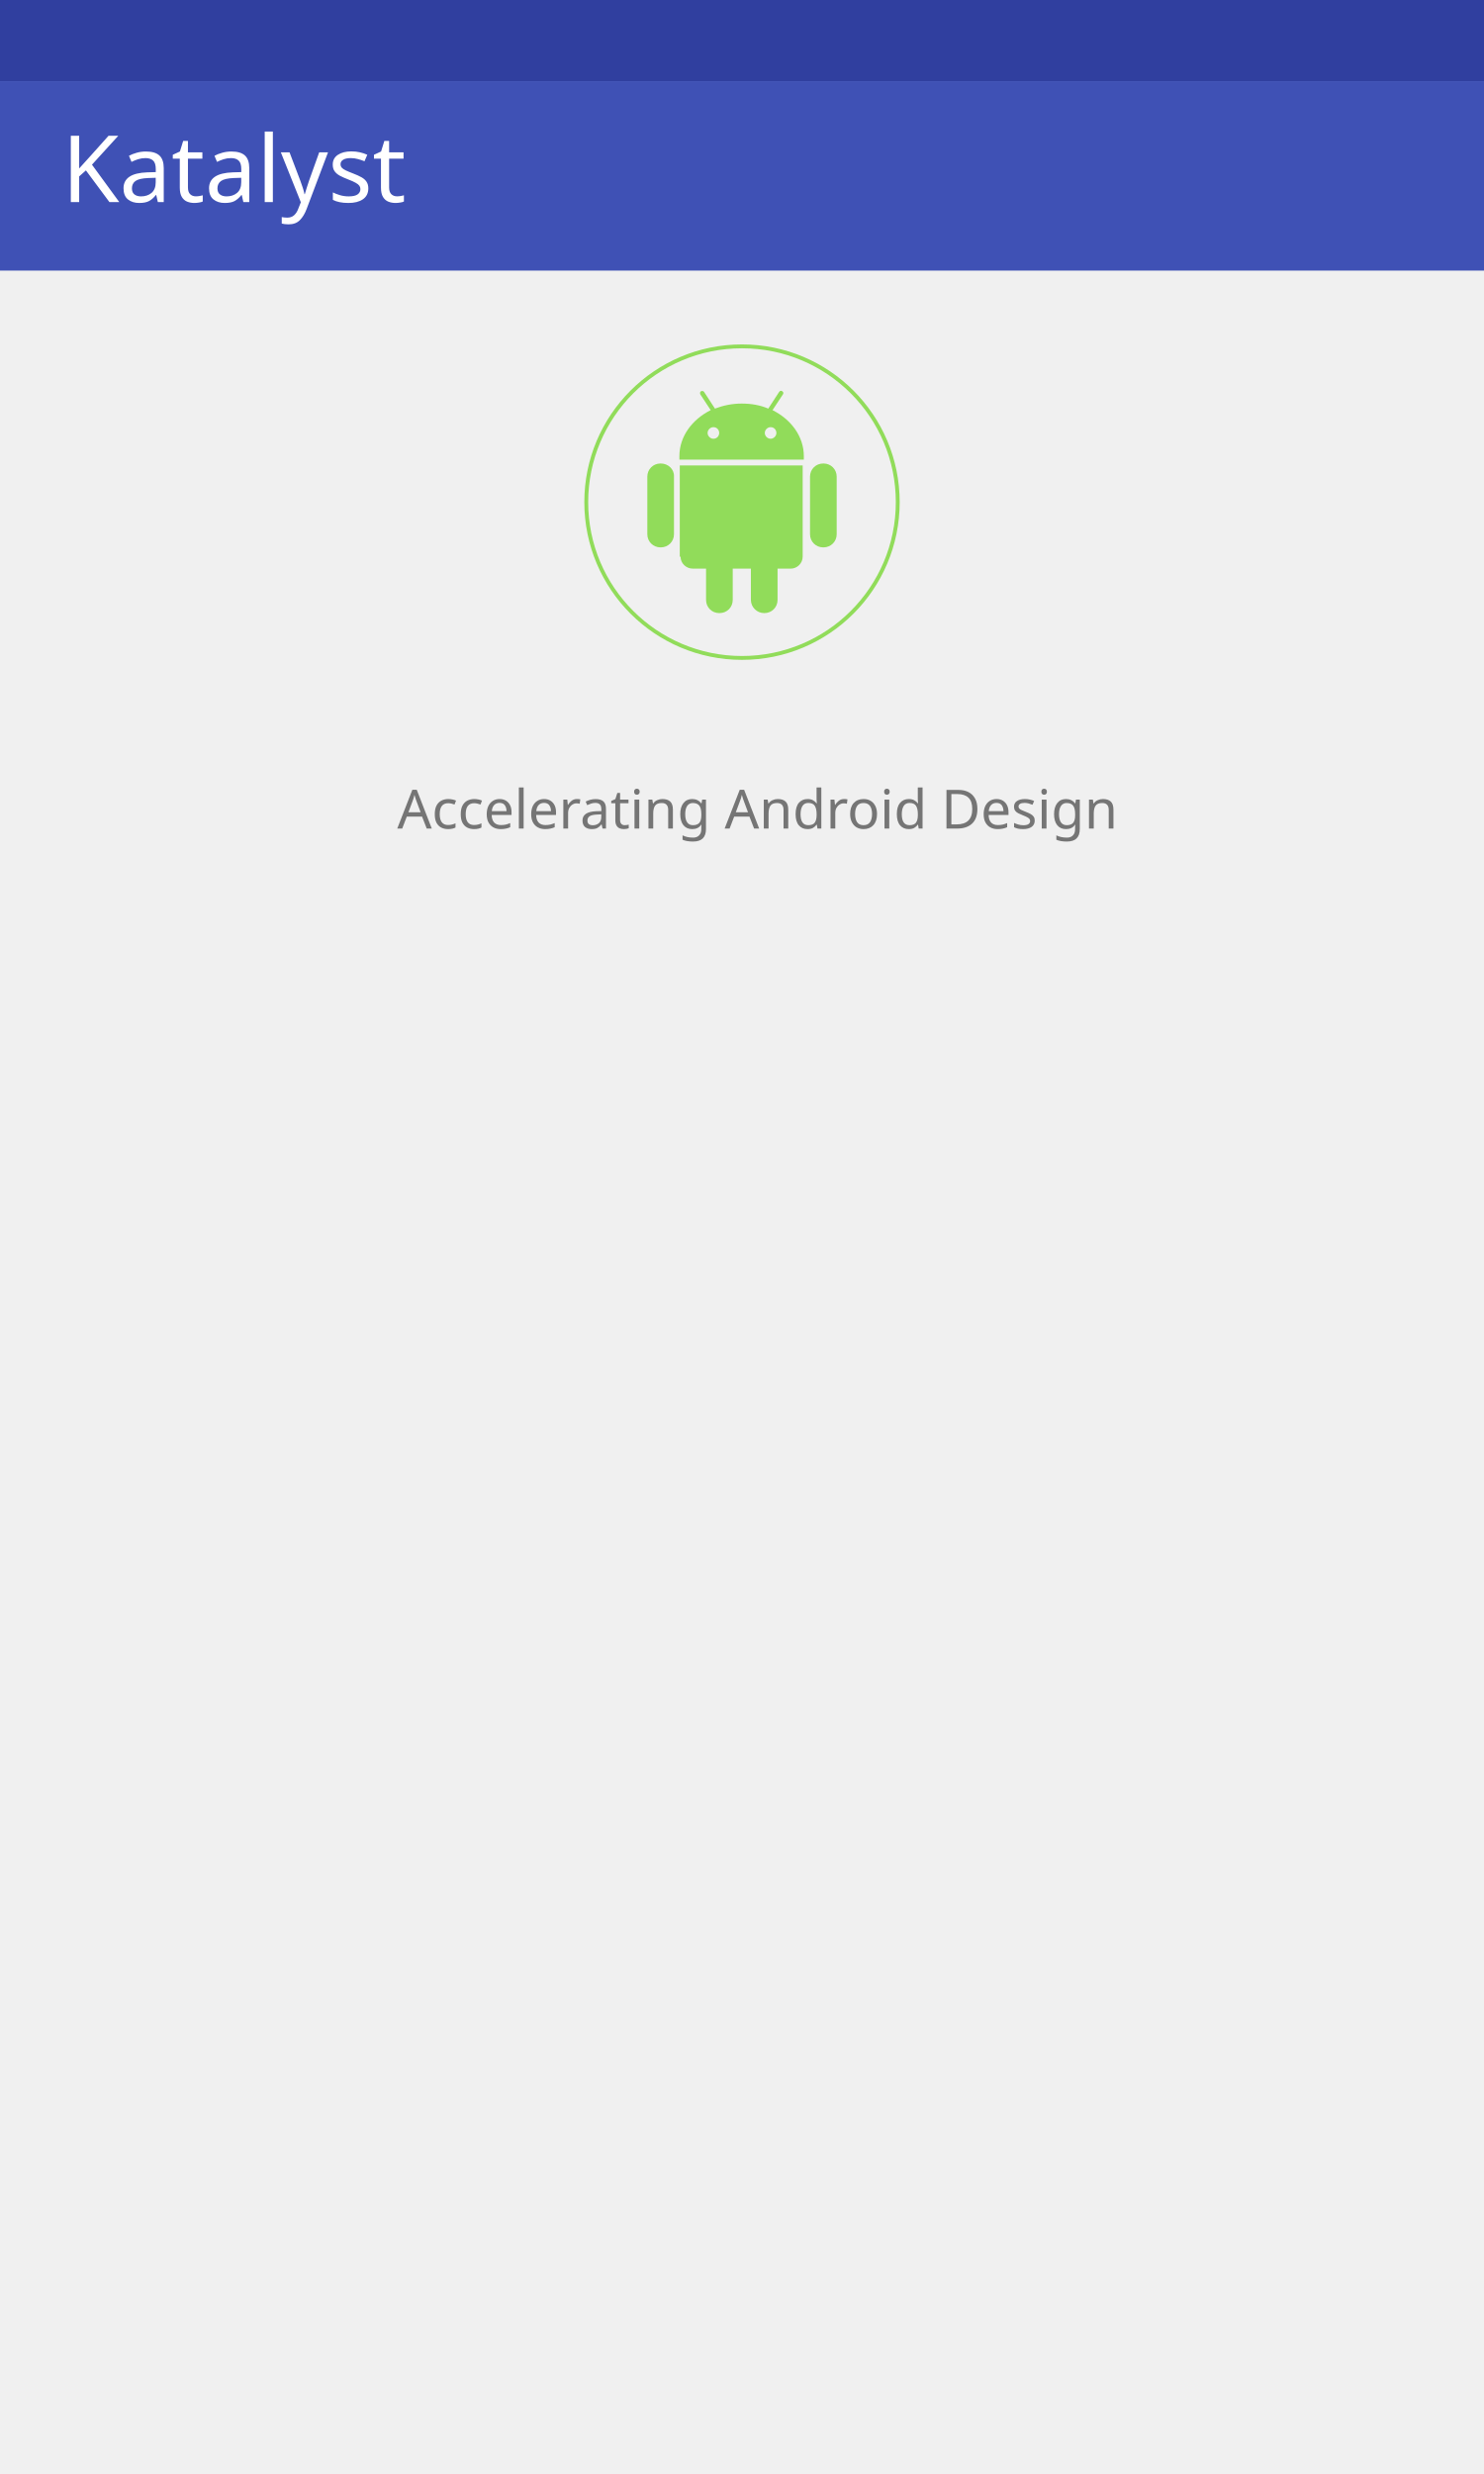
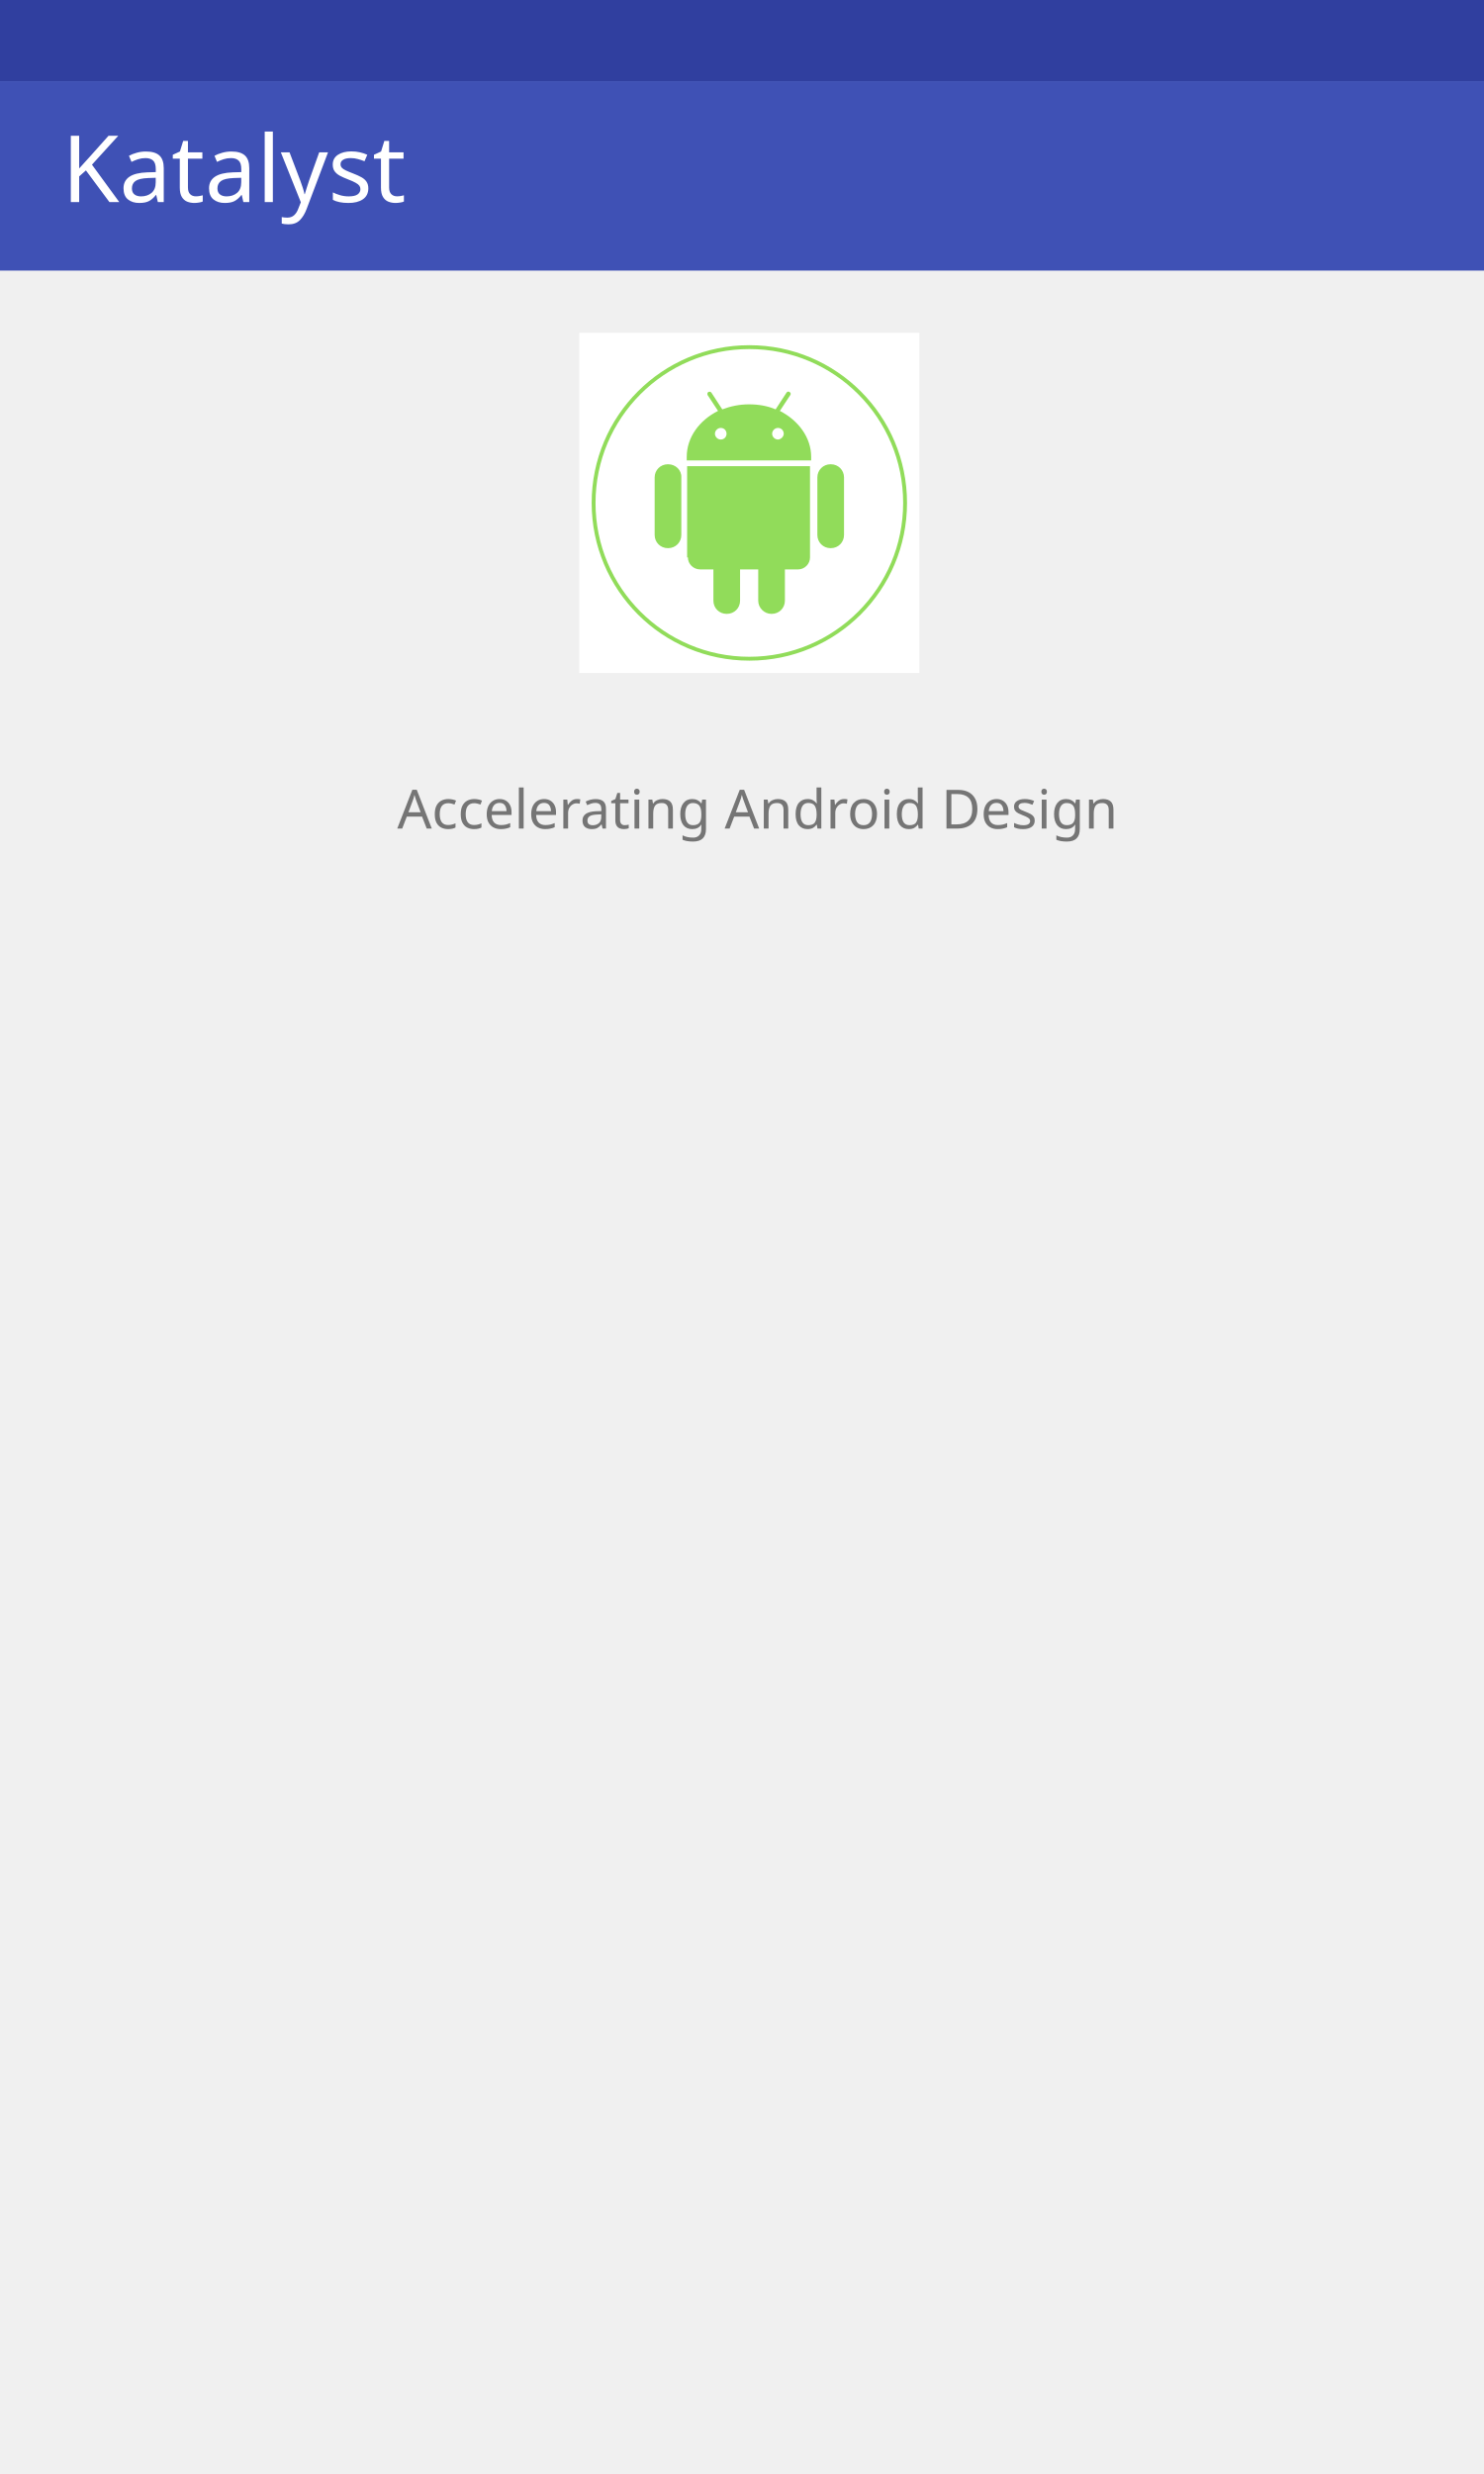
- <svg xmlns="http://www.w3.org/2000/svg" version="1.1" x="0px" y="0px" viewBox="0 0 384 640" enable-background="new 0 0 384 640" xml:space="preserve">
+ <svg xmlns="http://www.w3.org/2000/svg" version="1.0" id="Layer_1" x="0px" y="0px" width="384px" height="640px" viewBox="0 0 384 640" enable-background="new 0 0 384 640" xml:space="preserve">
  <g id="StatusBar">
    <rect fill="#303F9F" width="384" height="21" />
  </g>
  <g id="ActionBar">
    <rect id="container_1_" y="21" fill="#3F51B5" width="384" height="49" />
    <text transform="matrix(1 0 0 1 16 52.272)" fill="#FFFFFF" font-family="'Roboto-Medium'" font-size="24px">Katalyst</text>
  </g>
  <g id="Image">
    <rect y="70.4" fill="none" width="384" height="119" />
    <g id="asset-Image">
-       <g>
+       <rect id="asset-container" x="149.9" y="86.1" fill="#FFFFFF" width="88" height="88" />
+       <g id="asset">
        <g>
-           <g>
-             <path fill="#91DC5A" d="M171,119.9h-0.1c-1.9,0-3.4,1.5-3.4,3.4v14.9c0,1.9,1.5,3.4,3.4,3.4h0.1c1.9,0,3.4-1.5,3.4-3.4v-14.9       C174.5,121.4,172.9,119.9,171,119.9z" />
-             <path fill="#91DC5A" d="M176.1,144c0,1.7,1.4,3.1,3.2,3.1h3.4v8.1c0,1.9,1.5,3.4,3.4,3.4h0.1c1.9,0,3.4-1.5,3.4-3.4v-8.1h4.7       v8.1c0,1.9,1.6,3.4,3.4,3.4h0.1c1.9,0,3.4-1.5,3.4-3.4v-8.1h3.4c1.7,0,3.1-1.4,3.1-3.1v-23.6h-31.8V144z" />
-             <path fill="#91DC5A" d="M199.9,106.1l2.7-4.1c0.2-0.3,0.1-0.6-0.2-0.8c-0.3-0.2-0.6-0.1-0.8,0.2l-2.8,4.3       c-2.1-0.9-4.4-1.3-6.9-1.3c-2.5,0-4.8,0.5-6.9,1.3l-2.8-4.3c-0.2-0.3-0.5-0.3-0.8-0.2c-0.3,0.2-0.3,0.5-0.2,0.8l2.7,4.1       c-4.8,2.4-8.1,6.8-8.1,11.9c0,0.3,0,0.6,0,0.9H208c0-0.3,0-0.6,0-0.9C208,112.9,204.7,108.5,199.9,106.1z M184.6,113.5       c-0.8,0-1.5-0.7-1.5-1.5s0.7-1.5,1.5-1.5c0.9,0,1.5,0.7,1.5,1.5S185.5,113.5,184.6,113.5z M199.4,113.5c-0.8,0-1.5-0.7-1.5-1.5       s0.7-1.5,1.5-1.5c0.9,0,1.5,0.7,1.5,1.5C200.9,112.8,200.2,113.5,199.4,113.5z" />
-             <path fill="#91DC5A" d="M213.1,119.9H213c-1.9,0-3.4,1.5-3.4,3.4v14.9c0,1.9,1.5,3.4,3.4,3.4h0.1c1.9,0,3.4-1.5,3.4-3.4v-14.9       C216.5,121.4,215,119.9,213.1,119.9z" />
-           </g>
+           <path fill="#91DC5A" d="M172.9,120.1h-0.1c-1.9,0-3.4,1.5-3.4,3.4v14.9c0,1.9,1.5,3.4,3.4,3.4h0.1c1.9,0,3.4-1.5,3.4-3.4v-14.9      C176.4,121.6,174.8,120.1,172.9,120.1z" />
+           <path fill="#91DC5A" d="M178,144.2c0,1.7,1.4,3.1,3.2,3.1h3.4v8.1c0,1.9,1.5,3.4,3.4,3.4h0.1c1.9,0,3.4-1.5,3.4-3.4v-8.1h4.7      v8.1c0,1.9,1.6,3.4,3.4,3.4h0.1c1.9,0,3.4-1.5,3.4-3.4v-8.1h3.4c1.7,0,3.1-1.4,3.1-3.1v-23.6h-31.8v23.6H178z" />
+           <path fill="#91DC5A" d="M201.8,106.3l2.7-4.1c0.2-0.3,0.1-0.6-0.2-0.8c-0.3-0.2-0.6-0.1-0.8,0.2l-2.8,4.3      c-2.1-0.9-4.4-1.3-6.9-1.3s-4.8,0.5-6.9,1.3l-2.8-4.3c-0.2-0.3-0.5-0.3-0.8-0.2c-0.3,0.2-0.3,0.5-0.2,0.8l2.7,4.1      c-4.8,2.4-8.1,6.8-8.1,11.9c0,0.3,0,0.6,0,0.9h32.2c0-0.3,0-0.6,0-0.9C209.9,113.1,206.5,108.7,201.8,106.3z M186.5,113.7      c-0.8,0-1.5-0.7-1.5-1.5s0.7-1.5,1.5-1.5c0.9,0,1.5,0.7,1.5,1.5S187.4,113.7,186.5,113.7z M201.3,113.7c-0.8,0-1.5-0.7-1.5-1.5      s0.7-1.5,1.5-1.5c0.9,0,1.5,0.7,1.5,1.5S202,113.7,201.3,113.7z" />
+           <path fill="#91DC5A" d="M215,120.1h-0.1c-1.9,0-3.4,1.5-3.4,3.4v14.9c0,1.9,1.5,3.4,3.4,3.4h0.1c1.9,0,3.4-1.5,3.4-3.4v-14.9      C218.4,121.6,216.9,120.1,215,120.1z" />
        </g>
+         <circle id="Back" fill="none" stroke="#91DC5A" stroke-miterlimit="10" cx="193.9" cy="130.1" r="40.3" />
      </g>
-       <circle id="Back" fill="none" stroke="#91DC5A" stroke-miterlimit="10" cx="192" cy="129.9" r="40.3" />
    </g>
  </g>
  <g id="TExtView">
    <rect x="63" y="203.8" fill="none" width="256" height="20.3" />
    <text transform="matrix(1 0 0 1 102.7925 214.3413)" fill="#757575" font-family="'Roboto-Regular'" font-size="14px">Accelerating Android Design</text>
  </g>
</svg>
